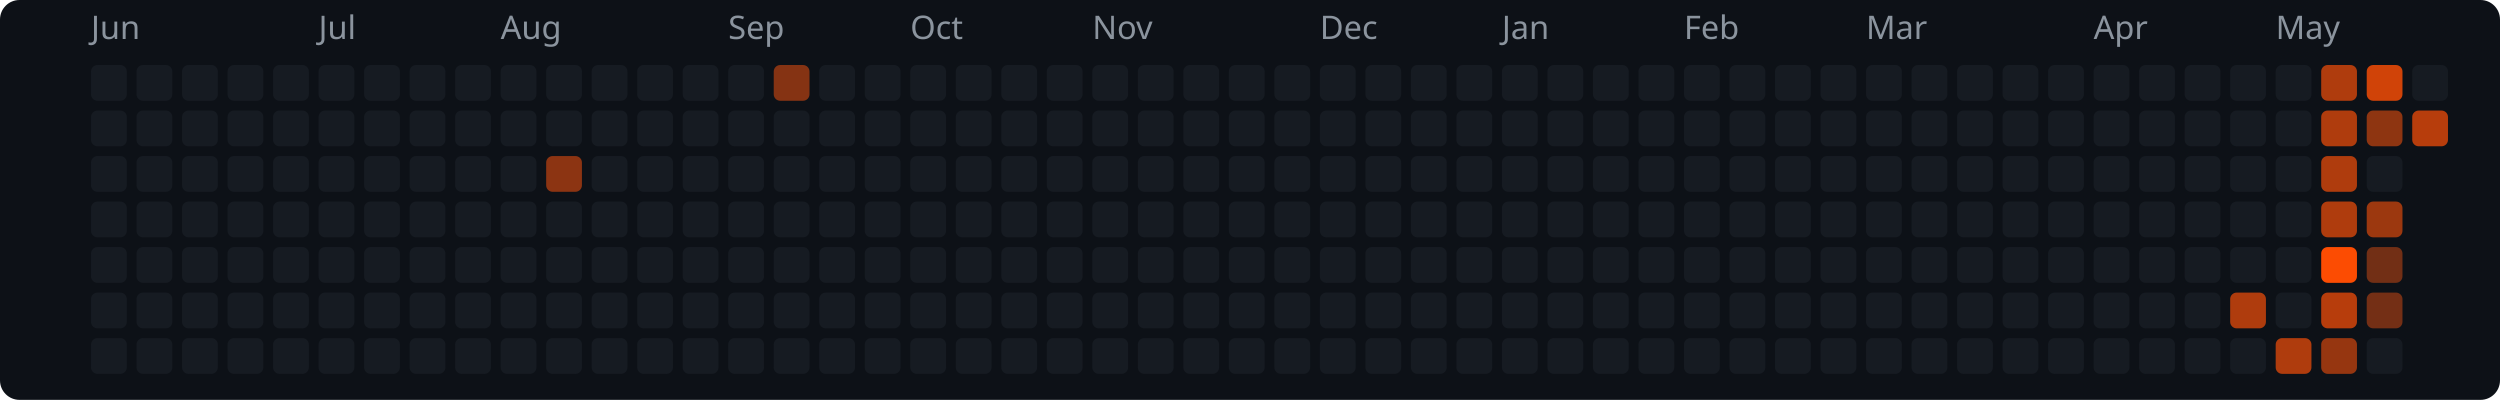
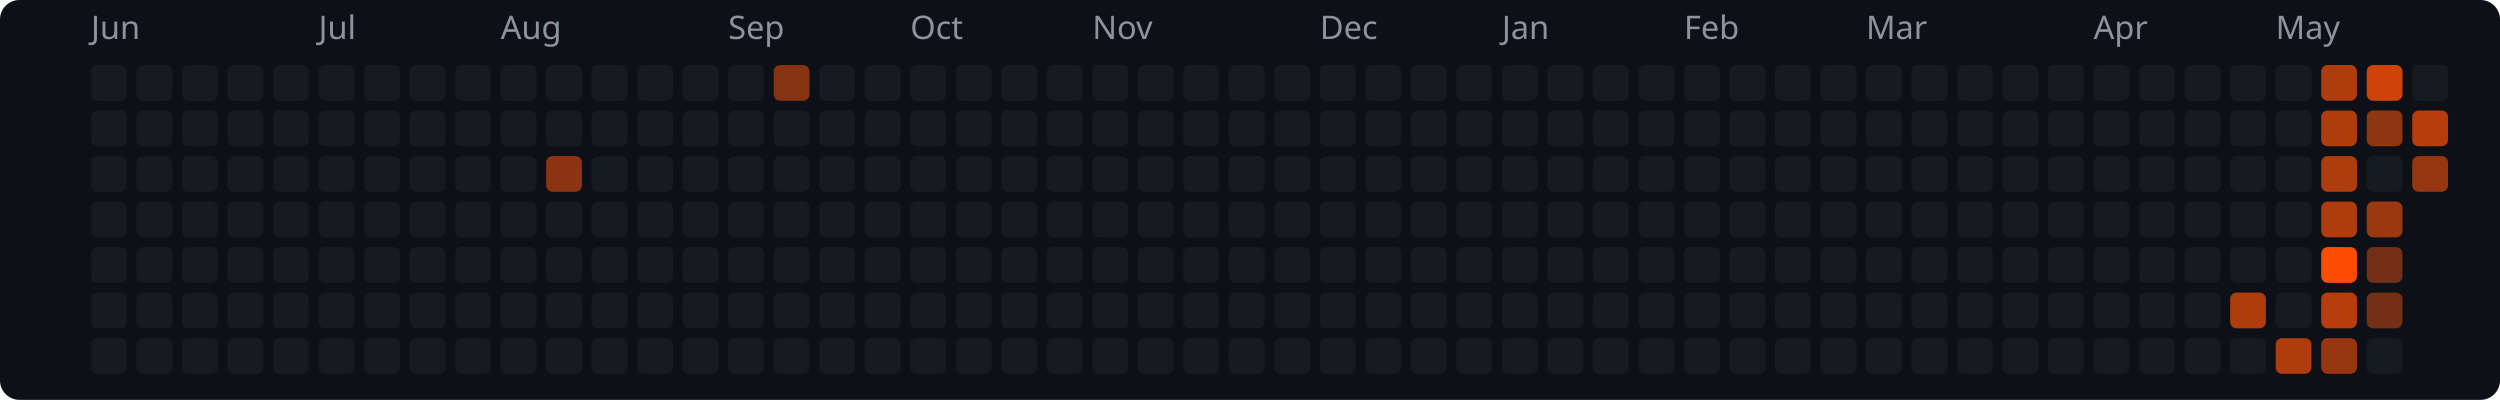
<svg xmlns="http://www.w3.org/2000/svg" width="769" height="123" viewBox="0 0 769 123">
  <rect width="769" height="123" rx="6" fill="#0d1117" />
  <text x="28" y="12" fill="#8b949e" font-size="10" font-family="system-ui,sans-serif">Jun</text>
  <text x="98" y="12" fill="#8b949e" font-size="10" font-family="system-ui,sans-serif">Jul</text>
  <text x="154" y="12" fill="#8b949e" font-size="10" font-family="system-ui,sans-serif">Aug</text>
  <text x="224" y="12" fill="#8b949e" font-size="10" font-family="system-ui,sans-serif">Sep</text>
  <text x="280" y="12" fill="#8b949e" font-size="10" font-family="system-ui,sans-serif">Oct</text>
  <text x="336" y="12" fill="#8b949e" font-size="10" font-family="system-ui,sans-serif">Nov</text>
  <text x="406" y="12" fill="#8b949e" font-size="10" font-family="system-ui,sans-serif">Dec</text>
  <text x="462" y="12" fill="#8b949e" font-size="10" font-family="system-ui,sans-serif">Jan</text>
  <text x="518" y="12" fill="#8b949e" font-size="10" font-family="system-ui,sans-serif">Feb</text>
  <text x="574" y="12" fill="#8b949e" font-size="10" font-family="system-ui,sans-serif">Mar</text>
  <text x="644" y="12" fill="#8b949e" font-size="10" font-family="system-ui,sans-serif">Apr</text>
  <text x="700" y="12" fill="#8b949e" font-size="10" font-family="system-ui,sans-serif">May</text>
  <rect x="28" y="20" width="11" height="11" rx="2" fill="#161b22" />
  <rect x="28" y="34" width="11" height="11" rx="2" fill="#161b22" />
  <rect x="28" y="48" width="11" height="11" rx="2" fill="#161b22" />
  <rect x="28" y="62" width="11" height="11" rx="2" fill="#161b22" />
  <rect x="28" y="76" width="11" height="11" rx="2" fill="#161b22" />
  <rect x="28" y="90" width="11" height="11" rx="2" fill="#161b22" />
  <rect x="28" y="104" width="11" height="11" rx="2" fill="#161b22" />
  <rect x="42" y="20" width="11" height="11" rx="2" fill="#161b22" />
  <rect x="42" y="34" width="11" height="11" rx="2" fill="#161b22" />
  <rect x="42" y="48" width="11" height="11" rx="2" fill="#161b22" />
  <rect x="42" y="62" width="11" height="11" rx="2" fill="#161b22" />
  <rect x="42" y="76" width="11" height="11" rx="2" fill="#161b22" />
  <rect x="42" y="90" width="11" height="11" rx="2" fill="#161b22" />
  <rect x="42" y="104" width="11" height="11" rx="2" fill="#161b22" />
  <rect x="56" y="20" width="11" height="11" rx="2" fill="#161b22" />
  <rect x="56" y="34" width="11" height="11" rx="2" fill="#161b22" />
  <rect x="56" y="48" width="11" height="11" rx="2" fill="#161b22" />
  <rect x="56" y="62" width="11" height="11" rx="2" fill="#161b22" />
  <rect x="56" y="76" width="11" height="11" rx="2" fill="#161b22" />
  <rect x="56" y="90" width="11" height="11" rx="2" fill="#161b22" />
  <rect x="56" y="104" width="11" height="11" rx="2" fill="#161b22" />
  <rect x="70" y="20" width="11" height="11" rx="2" fill="#161b22" />
  <rect x="70" y="34" width="11" height="11" rx="2" fill="#161b22" />
  <rect x="70" y="48" width="11" height="11" rx="2" fill="#161b22" />
  <rect x="70" y="62" width="11" height="11" rx="2" fill="#161b22" />
  <rect x="70" y="76" width="11" height="11" rx="2" fill="#161b22" />
  <rect x="70" y="90" width="11" height="11" rx="2" fill="#161b22" />
  <rect x="70" y="104" width="11" height="11" rx="2" fill="#161b22" />
  <rect x="84" y="20" width="11" height="11" rx="2" fill="#161b22" />
  <rect x="84" y="34" width="11" height="11" rx="2" fill="#161b22" />
  <rect x="84" y="48" width="11" height="11" rx="2" fill="#161b22" />
  <rect x="84" y="62" width="11" height="11" rx="2" fill="#161b22" />
  <rect x="84" y="76" width="11" height="11" rx="2" fill="#161b22" />
  <rect x="84" y="90" width="11" height="11" rx="2" fill="#161b22" />
  <rect x="84" y="104" width="11" height="11" rx="2" fill="#161b22" />
  <rect x="98" y="20" width="11" height="11" rx="2" fill="#161b22" />
  <rect x="98" y="34" width="11" height="11" rx="2" fill="#161b22" />
  <rect x="98" y="48" width="11" height="11" rx="2" fill="#161b22" />
  <rect x="98" y="62" width="11" height="11" rx="2" fill="#161b22" />
  <rect x="98" y="76" width="11" height="11" rx="2" fill="#161b22" />
  <rect x="98" y="90" width="11" height="11" rx="2" fill="#161b22" />
  <rect x="98" y="104" width="11" height="11" rx="2" fill="#161b22" />
  <rect x="112" y="20" width="11" height="11" rx="2" fill="#161b22" />
  <rect x="112" y="34" width="11" height="11" rx="2" fill="#161b22" />
  <rect x="112" y="48" width="11" height="11" rx="2" fill="#161b22" />
  <rect x="112" y="62" width="11" height="11" rx="2" fill="#161b22" />
  <rect x="112" y="76" width="11" height="11" rx="2" fill="#161b22" />
  <rect x="112" y="90" width="11" height="11" rx="2" fill="#161b22" />
  <rect x="112" y="104" width="11" height="11" rx="2" fill="#161b22" />
  <rect x="126" y="20" width="11" height="11" rx="2" fill="#161b22" />
  <rect x="126" y="34" width="11" height="11" rx="2" fill="#161b22" />
  <rect x="126" y="48" width="11" height="11" rx="2" fill="#161b22" />
  <rect x="126" y="62" width="11" height="11" rx="2" fill="#161b22" />
  <rect x="126" y="76" width="11" height="11" rx="2" fill="#161b22" />
  <rect x="126" y="90" width="11" height="11" rx="2" fill="#161b22" />
  <rect x="126" y="104" width="11" height="11" rx="2" fill="#161b22" />
  <rect x="140" y="20" width="11" height="11" rx="2" fill="#161b22" />
  <rect x="140" y="34" width="11" height="11" rx="2" fill="#161b22" />
  <rect x="140" y="48" width="11" height="11" rx="2" fill="#161b22" />
  <rect x="140" y="62" width="11" height="11" rx="2" fill="#161b22" />
  <rect x="140" y="76" width="11" height="11" rx="2" fill="#161b22" />
  <rect x="140" y="90" width="11" height="11" rx="2" fill="#161b22" />
  <rect x="140" y="104" width="11" height="11" rx="2" fill="#161b22" />
  <rect x="154" y="20" width="11" height="11" rx="2" fill="#161b22" />
  <rect x="154" y="34" width="11" height="11" rx="2" fill="#161b22" />
  <rect x="154" y="48" width="11" height="11" rx="2" fill="#161b22" />
  <rect x="154" y="62" width="11" height="11" rx="2" fill="#161b22" />
  <rect x="154" y="76" width="11" height="11" rx="2" fill="#161b22" />
  <rect x="154" y="90" width="11" height="11" rx="2" fill="#161b22" />
  <rect x="154" y="104" width="11" height="11" rx="2" fill="#161b22" />
  <rect x="168" y="20" width="11" height="11" rx="2" fill="#161b22" />
  <rect x="168" y="34" width="11" height="11" rx="2" fill="#161b22" />
  <rect x="168" y="48" width="11" height="11" rx="2" fill="#8c3412" />
  <rect x="168" y="62" width="11" height="11" rx="2" fill="#161b22" />
  <rect x="168" y="76" width="11" height="11" rx="2" fill="#161b22" />
  <rect x="168" y="90" width="11" height="11" rx="2" fill="#161b22" />
  <rect x="168" y="104" width="11" height="11" rx="2" fill="#161b22" />
  <rect x="182" y="20" width="11" height="11" rx="2" fill="#161b22" />
  <rect x="182" y="34" width="11" height="11" rx="2" fill="#161b22" />
  <rect x="182" y="48" width="11" height="11" rx="2" fill="#161b22" />
  <rect x="182" y="62" width="11" height="11" rx="2" fill="#161b22" />
  <rect x="182" y="76" width="11" height="11" rx="2" fill="#161b22" />
  <rect x="182" y="90" width="11" height="11" rx="2" fill="#161b22" />
  <rect x="182" y="104" width="11" height="11" rx="2" fill="#161b22" />
  <rect x="196" y="20" width="11" height="11" rx="2" fill="#161b22" />
  <rect x="196" y="34" width="11" height="11" rx="2" fill="#161b22" />
  <rect x="196" y="48" width="11" height="11" rx="2" fill="#161b22" />
  <rect x="196" y="62" width="11" height="11" rx="2" fill="#161b22" />
  <rect x="196" y="76" width="11" height="11" rx="2" fill="#161b22" />
  <rect x="196" y="90" width="11" height="11" rx="2" fill="#161b22" />
  <rect x="196" y="104" width="11" height="11" rx="2" fill="#161b22" />
  <rect x="210" y="20" width="11" height="11" rx="2" fill="#161b22" />
  <rect x="210" y="34" width="11" height="11" rx="2" fill="#161b22" />
  <rect x="210" y="48" width="11" height="11" rx="2" fill="#161b22" />
  <rect x="210" y="62" width="11" height="11" rx="2" fill="#161b22" />
  <rect x="210" y="76" width="11" height="11" rx="2" fill="#161b22" />
  <rect x="210" y="90" width="11" height="11" rx="2" fill="#161b22" />
  <rect x="210" y="104" width="11" height="11" rx="2" fill="#161b22" />
  <rect x="224" y="20" width="11" height="11" rx="2" fill="#161b22" />
  <rect x="224" y="34" width="11" height="11" rx="2" fill="#161b22" />
  <rect x="224" y="48" width="11" height="11" rx="2" fill="#161b22" />
  <rect x="224" y="62" width="11" height="11" rx="2" fill="#161b22" />
  <rect x="224" y="76" width="11" height="11" rx="2" fill="#161b22" />
  <rect x="224" y="90" width="11" height="11" rx="2" fill="#161b22" />
  <rect x="224" y="104" width="11" height="11" rx="2" fill="#161b22" />
  <rect x="238" y="20" width="11" height="11" rx="2" fill="#853313" />
  <rect x="238" y="34" width="11" height="11" rx="2" fill="#161b22" />
  <rect x="238" y="48" width="11" height="11" rx="2" fill="#161b22" />
  <rect x="238" y="62" width="11" height="11" rx="2" fill="#161b22" />
  <rect x="238" y="76" width="11" height="11" rx="2" fill="#161b22" />
  <rect x="238" y="90" width="11" height="11" rx="2" fill="#161b22" />
  <rect x="238" y="104" width="11" height="11" rx="2" fill="#161b22" />
  <rect x="252" y="20" width="11" height="11" rx="2" fill="#161b22" />
  <rect x="252" y="34" width="11" height="11" rx="2" fill="#161b22" />
  <rect x="252" y="48" width="11" height="11" rx="2" fill="#161b22" />
  <rect x="252" y="62" width="11" height="11" rx="2" fill="#161b22" />
  <rect x="252" y="76" width="11" height="11" rx="2" fill="#161b22" />
  <rect x="252" y="90" width="11" height="11" rx="2" fill="#161b22" />
  <rect x="252" y="104" width="11" height="11" rx="2" fill="#161b22" />
  <rect x="266" y="20" width="11" height="11" rx="2" fill="#161b22" />
  <rect x="266" y="34" width="11" height="11" rx="2" fill="#161b22" />
  <rect x="266" y="48" width="11" height="11" rx="2" fill="#161b22" />
  <rect x="266" y="62" width="11" height="11" rx="2" fill="#161b22" />
  <rect x="266" y="76" width="11" height="11" rx="2" fill="#161b22" />
  <rect x="266" y="90" width="11" height="11" rx="2" fill="#161b22" />
  <rect x="266" y="104" width="11" height="11" rx="2" fill="#161b22" />
  <rect x="280" y="20" width="11" height="11" rx="2" fill="#161b22" />
  <rect x="280" y="34" width="11" height="11" rx="2" fill="#161b22" />
  <rect x="280" y="48" width="11" height="11" rx="2" fill="#161b22" />
  <rect x="280" y="62" width="11" height="11" rx="2" fill="#161b22" />
  <rect x="280" y="76" width="11" height="11" rx="2" fill="#161b22" />
  <rect x="280" y="90" width="11" height="11" rx="2" fill="#161b22" />
  <rect x="280" y="104" width="11" height="11" rx="2" fill="#161b22" />
  <rect x="294" y="20" width="11" height="11" rx="2" fill="#161b22" />
  <rect x="294" y="34" width="11" height="11" rx="2" fill="#161b22" />
  <rect x="294" y="48" width="11" height="11" rx="2" fill="#161b22" />
  <rect x="294" y="62" width="11" height="11" rx="2" fill="#161b22" />
  <rect x="294" y="76" width="11" height="11" rx="2" fill="#161b22" />
  <rect x="294" y="90" width="11" height="11" rx="2" fill="#161b22" />
  <rect x="294" y="104" width="11" height="11" rx="2" fill="#161b22" />
  <rect x="308" y="20" width="11" height="11" rx="2" fill="#161b22" />
  <rect x="308" y="34" width="11" height="11" rx="2" fill="#161b22" />
  <rect x="308" y="48" width="11" height="11" rx="2" fill="#161b22" />
  <rect x="308" y="62" width="11" height="11" rx="2" fill="#161b22" />
  <rect x="308" y="76" width="11" height="11" rx="2" fill="#161b22" />
  <rect x="308" y="90" width="11" height="11" rx="2" fill="#161b22" />
  <rect x="308" y="104" width="11" height="11" rx="2" fill="#161b22" />
  <rect x="322" y="20" width="11" height="11" rx="2" fill="#161b22" />
  <rect x="322" y="34" width="11" height="11" rx="2" fill="#161b22" />
  <rect x="322" y="48" width="11" height="11" rx="2" fill="#161b22" />
  <rect x="322" y="62" width="11" height="11" rx="2" fill="#161b22" />
  <rect x="322" y="76" width="11" height="11" rx="2" fill="#161b22" />
  <rect x="322" y="90" width="11" height="11" rx="2" fill="#161b22" />
  <rect x="322" y="104" width="11" height="11" rx="2" fill="#161b22" />
  <rect x="336" y="20" width="11" height="11" rx="2" fill="#161b22" />
  <rect x="336" y="34" width="11" height="11" rx="2" fill="#161b22" />
  <rect x="336" y="48" width="11" height="11" rx="2" fill="#161b22" />
  <rect x="336" y="62" width="11" height="11" rx="2" fill="#161b22" />
  <rect x="336" y="76" width="11" height="11" rx="2" fill="#161b22" />
  <rect x="336" y="90" width="11" height="11" rx="2" fill="#161b22" />
  <rect x="336" y="104" width="11" height="11" rx="2" fill="#161b22" />
  <rect x="350" y="20" width="11" height="11" rx="2" fill="#161b22" />
  <rect x="350" y="34" width="11" height="11" rx="2" fill="#161b22" />
  <rect x="350" y="48" width="11" height="11" rx="2" fill="#161b22" />
  <rect x="350" y="62" width="11" height="11" rx="2" fill="#161b22" />
  <rect x="350" y="76" width="11" height="11" rx="2" fill="#161b22" />
  <rect x="350" y="90" width="11" height="11" rx="2" fill="#161b22" />
  <rect x="350" y="104" width="11" height="11" rx="2" fill="#161b22" />
  <rect x="364" y="20" width="11" height="11" rx="2" fill="#161b22" />
  <rect x="364" y="34" width="11" height="11" rx="2" fill="#161b22" />
  <rect x="364" y="48" width="11" height="11" rx="2" fill="#161b22" />
  <rect x="364" y="62" width="11" height="11" rx="2" fill="#161b22" />
  <rect x="364" y="76" width="11" height="11" rx="2" fill="#161b22" />
  <rect x="364" y="90" width="11" height="11" rx="2" fill="#161b22" />
  <rect x="364" y="104" width="11" height="11" rx="2" fill="#161b22" />
  <rect x="378" y="20" width="11" height="11" rx="2" fill="#161b22" />
  <rect x="378" y="34" width="11" height="11" rx="2" fill="#161b22" />
  <rect x="378" y="48" width="11" height="11" rx="2" fill="#161b22" />
  <rect x="378" y="62" width="11" height="11" rx="2" fill="#161b22" />
  <rect x="378" y="76" width="11" height="11" rx="2" fill="#161b22" />
  <rect x="378" y="90" width="11" height="11" rx="2" fill="#161b22" />
  <rect x="378" y="104" width="11" height="11" rx="2" fill="#161b22" />
  <rect x="392" y="20" width="11" height="11" rx="2" fill="#161b22" />
  <rect x="392" y="34" width="11" height="11" rx="2" fill="#161b22" />
  <rect x="392" y="48" width="11" height="11" rx="2" fill="#161b22" />
  <rect x="392" y="62" width="11" height="11" rx="2" fill="#161b22" />
  <rect x="392" y="76" width="11" height="11" rx="2" fill="#161b22" />
  <rect x="392" y="90" width="11" height="11" rx="2" fill="#161b22" />
  <rect x="392" y="104" width="11" height="11" rx="2" fill="#161b22" />
  <rect x="406" y="20" width="11" height="11" rx="2" fill="#161b22" />
  <rect x="406" y="34" width="11" height="11" rx="2" fill="#161b22" />
  <rect x="406" y="48" width="11" height="11" rx="2" fill="#161b22" />
  <rect x="406" y="62" width="11" height="11" rx="2" fill="#161b22" />
  <rect x="406" y="76" width="11" height="11" rx="2" fill="#161b22" />
  <rect x="406" y="90" width="11" height="11" rx="2" fill="#161b22" />
  <rect x="406" y="104" width="11" height="11" rx="2" fill="#161b22" />
  <rect x="420" y="20" width="11" height="11" rx="2" fill="#161b22" />
  <rect x="420" y="34" width="11" height="11" rx="2" fill="#161b22" />
  <rect x="420" y="48" width="11" height="11" rx="2" fill="#161b22" />
  <rect x="420" y="62" width="11" height="11" rx="2" fill="#161b22" />
  <rect x="420" y="76" width="11" height="11" rx="2" fill="#161b22" />
  <rect x="420" y="90" width="11" height="11" rx="2" fill="#161b22" />
  <rect x="420" y="104" width="11" height="11" rx="2" fill="#161b22" />
  <rect x="434" y="20" width="11" height="11" rx="2" fill="#161b22" />
  <rect x="434" y="34" width="11" height="11" rx="2" fill="#161b22" />
  <rect x="434" y="48" width="11" height="11" rx="2" fill="#161b22" />
  <rect x="434" y="62" width="11" height="11" rx="2" fill="#161b22" />
  <rect x="434" y="76" width="11" height="11" rx="2" fill="#161b22" />
  <rect x="434" y="90" width="11" height="11" rx="2" fill="#161b22" />
  <rect x="434" y="104" width="11" height="11" rx="2" fill="#161b22" />
  <rect x="448" y="20" width="11" height="11" rx="2" fill="#161b22" />
  <rect x="448" y="34" width="11" height="11" rx="2" fill="#161b22" />
  <rect x="448" y="48" width="11" height="11" rx="2" fill="#161b22" />
  <rect x="448" y="62" width="11" height="11" rx="2" fill="#161b22" />
  <rect x="448" y="76" width="11" height="11" rx="2" fill="#161b22" />
  <rect x="448" y="90" width="11" height="11" rx="2" fill="#161b22" />
  <rect x="448" y="104" width="11" height="11" rx="2" fill="#161b22" />
  <rect x="462" y="20" width="11" height="11" rx="2" fill="#161b22" />
  <rect x="462" y="34" width="11" height="11" rx="2" fill="#161b22" />
  <rect x="462" y="48" width="11" height="11" rx="2" fill="#161b22" />
  <rect x="462" y="62" width="11" height="11" rx="2" fill="#161b22" />
  <rect x="462" y="76" width="11" height="11" rx="2" fill="#161b22" />
  <rect x="462" y="90" width="11" height="11" rx="2" fill="#161b22" />
  <rect x="462" y="104" width="11" height="11" rx="2" fill="#161b22" />
  <rect x="476" y="20" width="11" height="11" rx="2" fill="#161b22" />
  <rect x="476" y="34" width="11" height="11" rx="2" fill="#161b22" />
  <rect x="476" y="48" width="11" height="11" rx="2" fill="#161b22" />
  <rect x="476" y="62" width="11" height="11" rx="2" fill="#161b22" />
  <rect x="476" y="76" width="11" height="11" rx="2" fill="#161b22" />
  <rect x="476" y="90" width="11" height="11" rx="2" fill="#161b22" />
  <rect x="476" y="104" width="11" height="11" rx="2" fill="#161b22" />
  <rect x="490" y="20" width="11" height="11" rx="2" fill="#161b22" />
  <rect x="490" y="34" width="11" height="11" rx="2" fill="#161b22" />
  <rect x="490" y="48" width="11" height="11" rx="2" fill="#161b22" />
  <rect x="490" y="62" width="11" height="11" rx="2" fill="#161b22" />
  <rect x="490" y="76" width="11" height="11" rx="2" fill="#161b22" />
  <rect x="490" y="90" width="11" height="11" rx="2" fill="#161b22" />
  <rect x="490" y="104" width="11" height="11" rx="2" fill="#161b22" />
  <rect x="504" y="20" width="11" height="11" rx="2" fill="#161b22" />
  <rect x="504" y="34" width="11" height="11" rx="2" fill="#161b22" />
  <rect x="504" y="48" width="11" height="11" rx="2" fill="#161b22" />
  <rect x="504" y="62" width="11" height="11" rx="2" fill="#161b22" />
  <rect x="504" y="76" width="11" height="11" rx="2" fill="#161b22" />
  <rect x="504" y="90" width="11" height="11" rx="2" fill="#161b22" />
  <rect x="504" y="104" width="11" height="11" rx="2" fill="#161b22" />
  <rect x="518" y="20" width="11" height="11" rx="2" fill="#161b22" />
  <rect x="518" y="34" width="11" height="11" rx="2" fill="#161b22" />
  <rect x="518" y="48" width="11" height="11" rx="2" fill="#161b22" />
  <rect x="518" y="62" width="11" height="11" rx="2" fill="#161b22" />
  <rect x="518" y="76" width="11" height="11" rx="2" fill="#161b22" />
  <rect x="518" y="90" width="11" height="11" rx="2" fill="#161b22" />
  <rect x="518" y="104" width="11" height="11" rx="2" fill="#161b22" />
  <rect x="532" y="20" width="11" height="11" rx="2" fill="#161b22" />
  <rect x="532" y="34" width="11" height="11" rx="2" fill="#161b22" />
  <rect x="532" y="48" width="11" height="11" rx="2" fill="#161b22" />
  <rect x="532" y="62" width="11" height="11" rx="2" fill="#161b22" />
  <rect x="532" y="76" width="11" height="11" rx="2" fill="#161b22" />
  <rect x="532" y="90" width="11" height="11" rx="2" fill="#161b22" />
  <rect x="532" y="104" width="11" height="11" rx="2" fill="#161b22" />
  <rect x="546" y="20" width="11" height="11" rx="2" fill="#161b22" />
  <rect x="546" y="34" width="11" height="11" rx="2" fill="#161b22" />
  <rect x="546" y="48" width="11" height="11" rx="2" fill="#161b22" />
  <rect x="546" y="62" width="11" height="11" rx="2" fill="#161b22" />
  <rect x="546" y="76" width="11" height="11" rx="2" fill="#161b22" />
  <rect x="546" y="90" width="11" height="11" rx="2" fill="#161b22" />
  <rect x="546" y="104" width="11" height="11" rx="2" fill="#161b22" />
  <rect x="560" y="20" width="11" height="11" rx="2" fill="#161b22" />
  <rect x="560" y="34" width="11" height="11" rx="2" fill="#161b22" />
  <rect x="560" y="48" width="11" height="11" rx="2" fill="#161b22" />
  <rect x="560" y="62" width="11" height="11" rx="2" fill="#161b22" />
  <rect x="560" y="76" width="11" height="11" rx="2" fill="#161b22" />
  <rect x="560" y="90" width="11" height="11" rx="2" fill="#161b22" />
  <rect x="560" y="104" width="11" height="11" rx="2" fill="#161b22" />
  <rect x="574" y="20" width="11" height="11" rx="2" fill="#161b22" />
  <rect x="574" y="34" width="11" height="11" rx="2" fill="#161b22" />
  <rect x="574" y="48" width="11" height="11" rx="2" fill="#161b22" />
  <rect x="574" y="62" width="11" height="11" rx="2" fill="#161b22" />
  <rect x="574" y="76" width="11" height="11" rx="2" fill="#161b22" />
  <rect x="574" y="90" width="11" height="11" rx="2" fill="#161b22" />
  <rect x="574" y="104" width="11" height="11" rx="2" fill="#161b22" />
  <rect x="588" y="20" width="11" height="11" rx="2" fill="#161b22" />
  <rect x="588" y="34" width="11" height="11" rx="2" fill="#161b22" />
  <rect x="588" y="48" width="11" height="11" rx="2" fill="#161b22" />
  <rect x="588" y="62" width="11" height="11" rx="2" fill="#161b22" />
  <rect x="588" y="76" width="11" height="11" rx="2" fill="#161b22" />
  <rect x="588" y="90" width="11" height="11" rx="2" fill="#161b22" />
  <rect x="588" y="104" width="11" height="11" rx="2" fill="#161b22" />
  <rect x="602" y="20" width="11" height="11" rx="2" fill="#161b22" />
  <rect x="602" y="34" width="11" height="11" rx="2" fill="#161b22" />
  <rect x="602" y="48" width="11" height="11" rx="2" fill="#161b22" />
  <rect x="602" y="62" width="11" height="11" rx="2" fill="#161b22" />
  <rect x="602" y="76" width="11" height="11" rx="2" fill="#161b22" />
  <rect x="602" y="90" width="11" height="11" rx="2" fill="#161b22" />
  <rect x="602" y="104" width="11" height="11" rx="2" fill="#161b22" />
  <rect x="616" y="20" width="11" height="11" rx="2" fill="#161b22" />
  <rect x="616" y="34" width="11" height="11" rx="2" fill="#161b22" />
  <rect x="616" y="48" width="11" height="11" rx="2" fill="#161b22" />
  <rect x="616" y="62" width="11" height="11" rx="2" fill="#161b22" />
  <rect x="616" y="76" width="11" height="11" rx="2" fill="#161b22" />
  <rect x="616" y="90" width="11" height="11" rx="2" fill="#161b22" />
  <rect x="616" y="104" width="11" height="11" rx="2" fill="#161b22" />
  <rect x="630" y="20" width="11" height="11" rx="2" fill="#161b22" />
  <rect x="630" y="34" width="11" height="11" rx="2" fill="#161b22" />
  <rect x="630" y="48" width="11" height="11" rx="2" fill="#161b22" />
  <rect x="630" y="62" width="11" height="11" rx="2" fill="#161b22" />
  <rect x="630" y="76" width="11" height="11" rx="2" fill="#161b22" />
  <rect x="630" y="90" width="11" height="11" rx="2" fill="#161b22" />
  <rect x="630" y="104" width="11" height="11" rx="2" fill="#161b22" />
  <rect x="644" y="20" width="11" height="11" rx="2" fill="#161b22" />
  <rect x="644" y="34" width="11" height="11" rx="2" fill="#161b22" />
  <rect x="644" y="48" width="11" height="11" rx="2" fill="#161b22" />
  <rect x="644" y="62" width="11" height="11" rx="2" fill="#161b22" />
  <rect x="644" y="76" width="11" height="11" rx="2" fill="#161b22" />
  <rect x="644" y="90" width="11" height="11" rx="2" fill="#161b22" />
  <rect x="644" y="104" width="11" height="11" rx="2" fill="#161b22" />
  <rect x="658" y="20" width="11" height="11" rx="2" fill="#161b22" />
  <rect x="658" y="34" width="11" height="11" rx="2" fill="#161b22" />
  <rect x="658" y="48" width="11" height="11" rx="2" fill="#161b22" />
  <rect x="658" y="62" width="11" height="11" rx="2" fill="#161b22" />
  <rect x="658" y="76" width="11" height="11" rx="2" fill="#161b22" />
  <rect x="658" y="90" width="11" height="11" rx="2" fill="#161b22" />
  <rect x="658" y="104" width="11" height="11" rx="2" fill="#161b22" />
  <rect x="672" y="20" width="11" height="11" rx="2" fill="#161b22" />
  <rect x="672" y="34" width="11" height="11" rx="2" fill="#161b22" />
  <rect x="672" y="48" width="11" height="11" rx="2" fill="#161b22" />
  <rect x="672" y="62" width="11" height="11" rx="2" fill="#161b22" />
  <rect x="672" y="76" width="11" height="11" rx="2" fill="#161b22" />
  <rect x="672" y="90" width="11" height="11" rx="2" fill="#161b22" />
  <rect x="672" y="104" width="11" height="11" rx="2" fill="#161b22" />
  <rect x="686" y="20" width="11" height="11" rx="2" fill="#161b22" />
  <rect x="686" y="34" width="11" height="11" rx="2" fill="#161b22" />
  <rect x="686" y="48" width="11" height="11" rx="2" fill="#161b22" />
  <rect x="686" y="62" width="11" height="11" rx="2" fill="#161b22" />
  <rect x="686" y="76" width="11" height="11" rx="2" fill="#161b22" />
  <rect x="686" y="90" width="11" height="11" rx="2" fill="#af3c0d" />
  <rect x="686" y="104" width="11" height="11" rx="2" fill="#161b22" />
  <rect x="700" y="20" width="11" height="11" rx="2" fill="#161b22" />
  <rect x="700" y="34" width="11" height="11" rx="2" fill="#161b22" />
  <rect x="700" y="48" width="11" height="11" rx="2" fill="#161b22" />
  <rect x="700" y="62" width="11" height="11" rx="2" fill="#161b22" />
  <rect x="700" y="76" width="11" height="11" rx="2" fill="#161b22" />
  <rect x="700" y="90" width="11" height="11" rx="2" fill="#161b22" />
  <rect x="700" y="104" width="11" height="11" rx="2" fill="#af3c0d" />
  <rect x="714" y="20" width="11" height="11" rx="2" fill="#af3c0d" />
  <rect x="714" y="34" width="11" height="11" rx="2" fill="#af3c0d" />
  <rect x="714" y="48" width="11" height="11" rx="2" fill="#af3c0d" />
  <rect x="714" y="62" width="11" height="11" rx="2" fill="#af3c0d" />
  <rect x="714" y="76" width="11" height="11" rx="2" fill="#fc4c02" />
  <rect x="714" y="90" width="11" height="11" rx="2" fill="#b73d0c" />
  <rect x="714" y="104" width="11" height="11" rx="2" fill="#963610" />
  <rect x="728" y="20" width="11" height="11" rx="2" fill="#d04308" />
  <rect x="728" y="34" width="11" height="11" rx="2" fill="#8e3511" />
  <rect x="728" y="48" width="11" height="11" rx="2" fill="#161b22" />
  <rect x="728" y="62" width="11" height="11" rx="2" fill="#9c380f" />
  <rect x="728" y="76" width="11" height="11" rx="2" fill="#722f15" />
  <rect x="728" y="90" width="11" height="11" rx="2" fill="#742f15" />
  <rect x="728" y="104" width="11" height="11" rx="2" fill="#161b22" />
  <rect x="742" y="20" width="11" height="11" rx="2" fill="#161b22" />
  <rect x="742" y="34" width="11" height="11" rx="2" fill="#b73d0c" />
+   <rect x="742" y="48" width="11" height="11" rx="2" fill="#963610" />
</svg>
